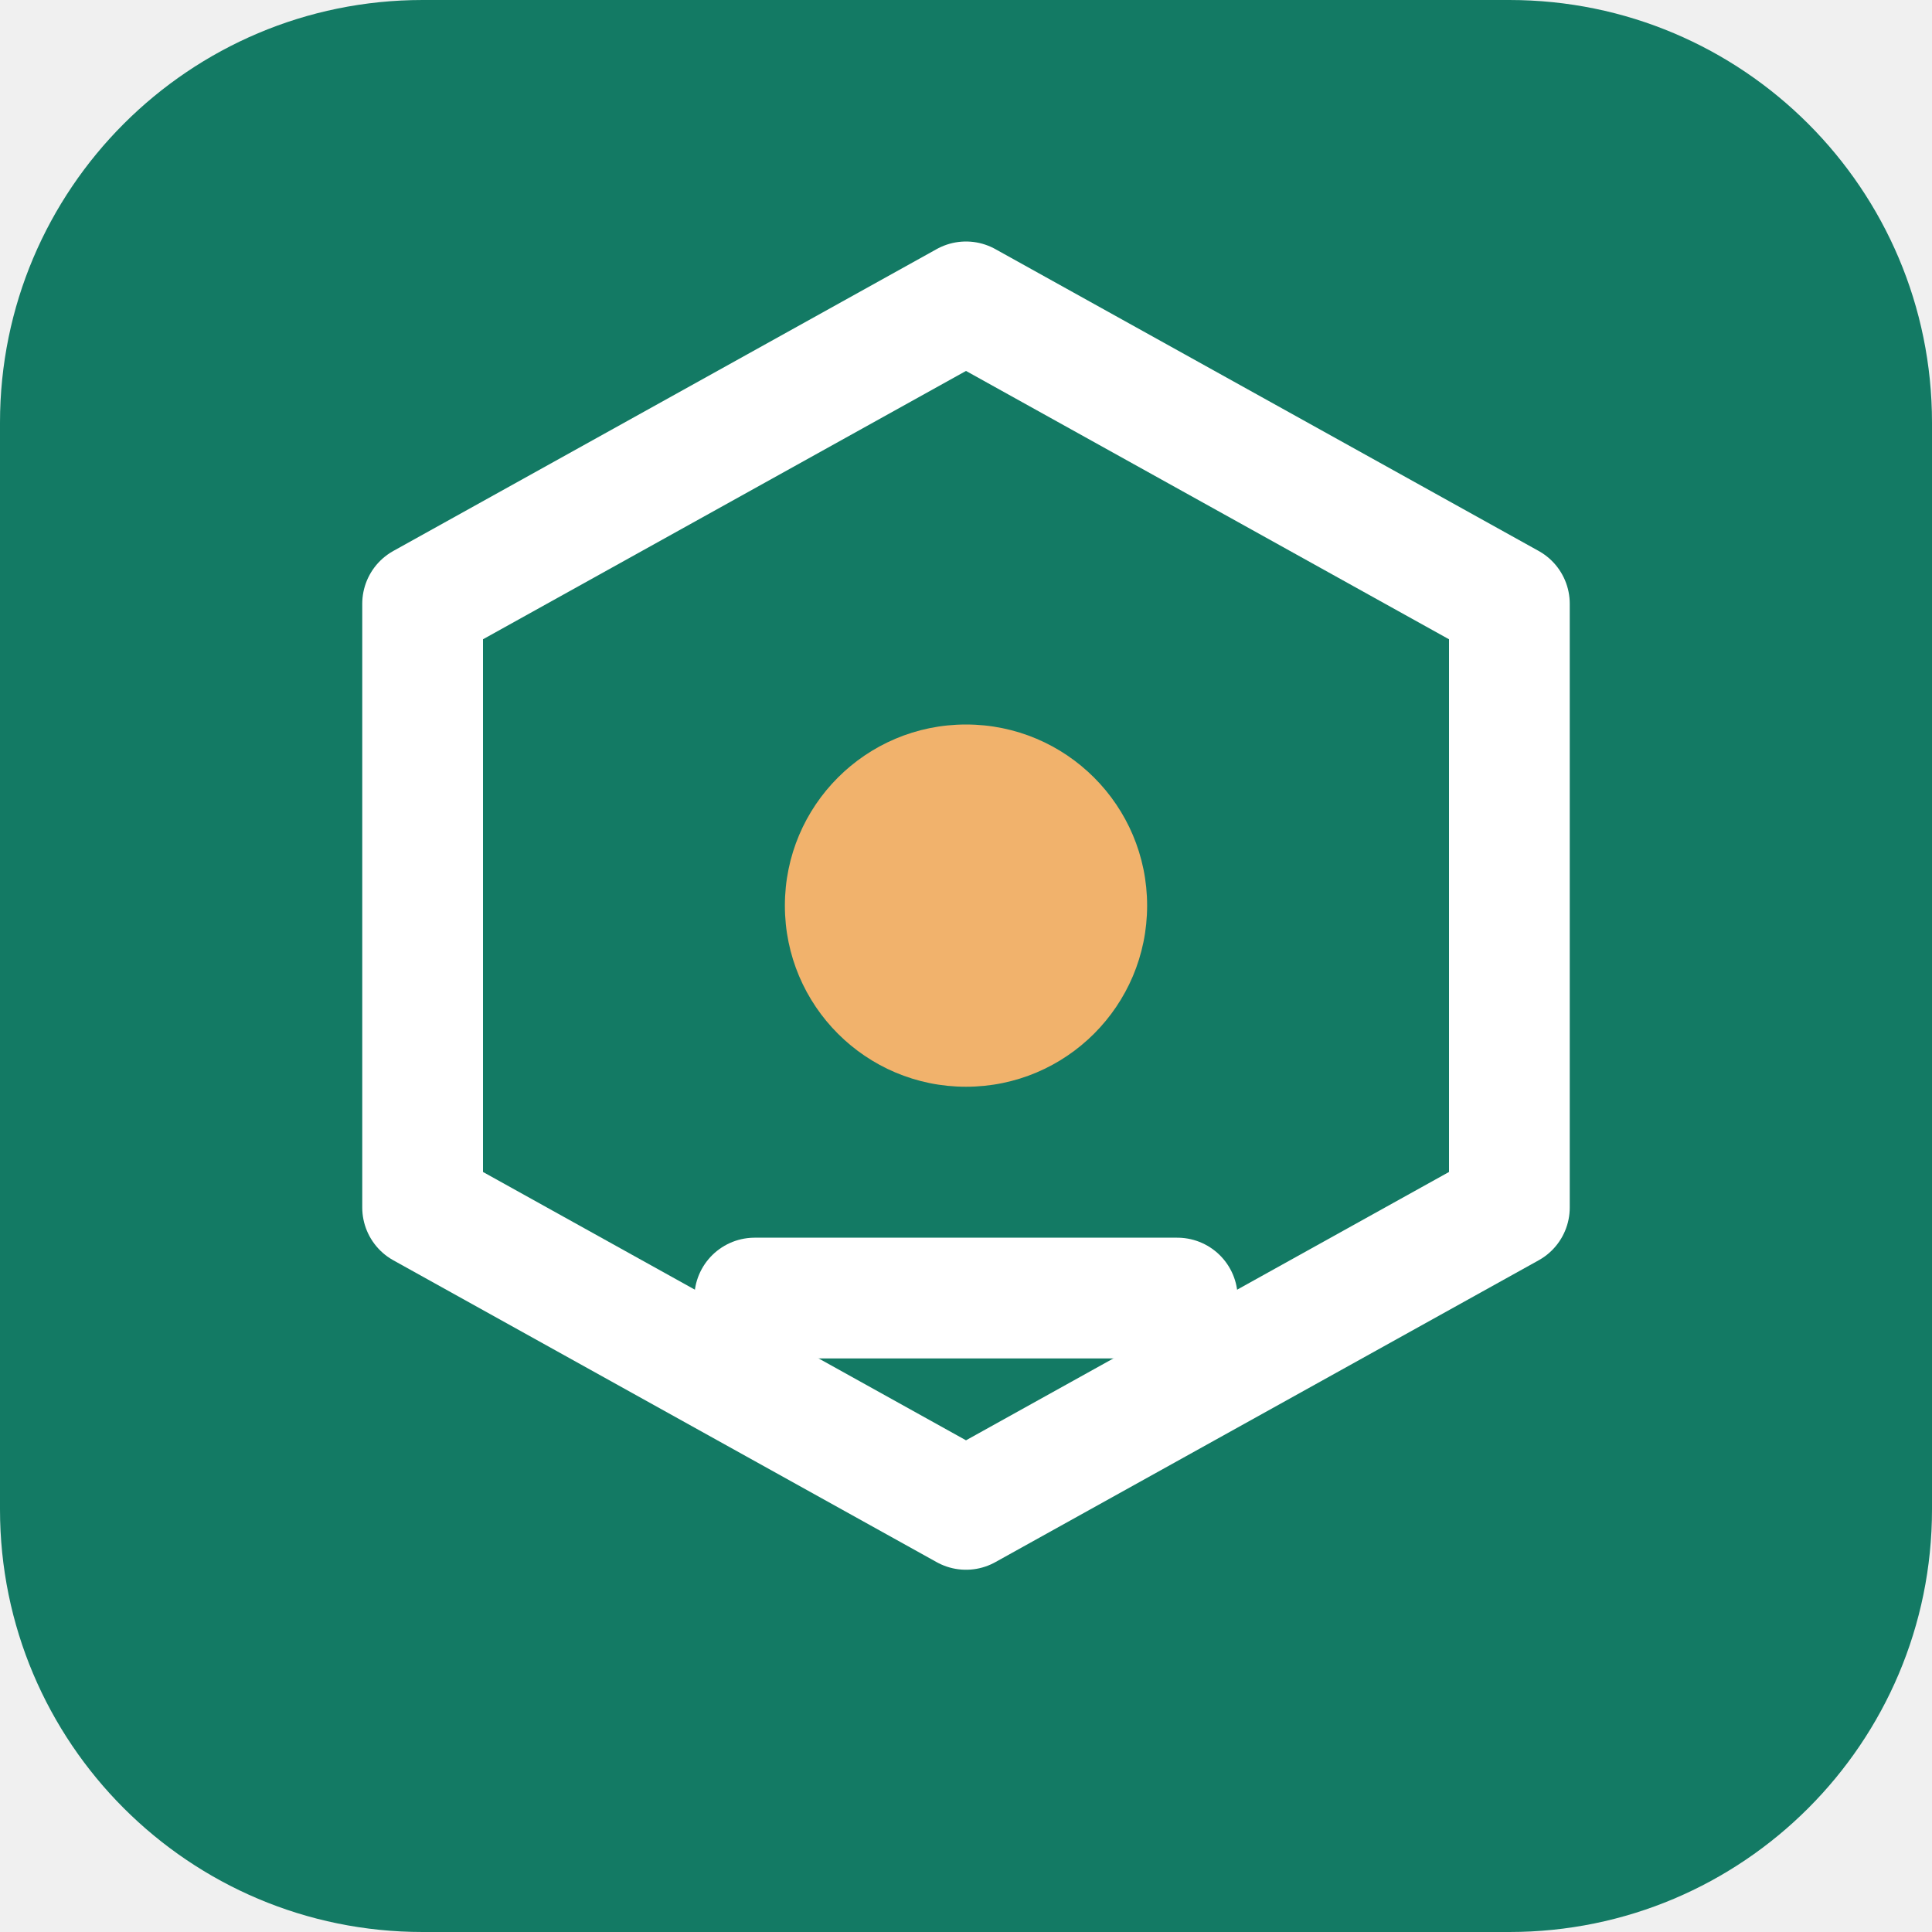
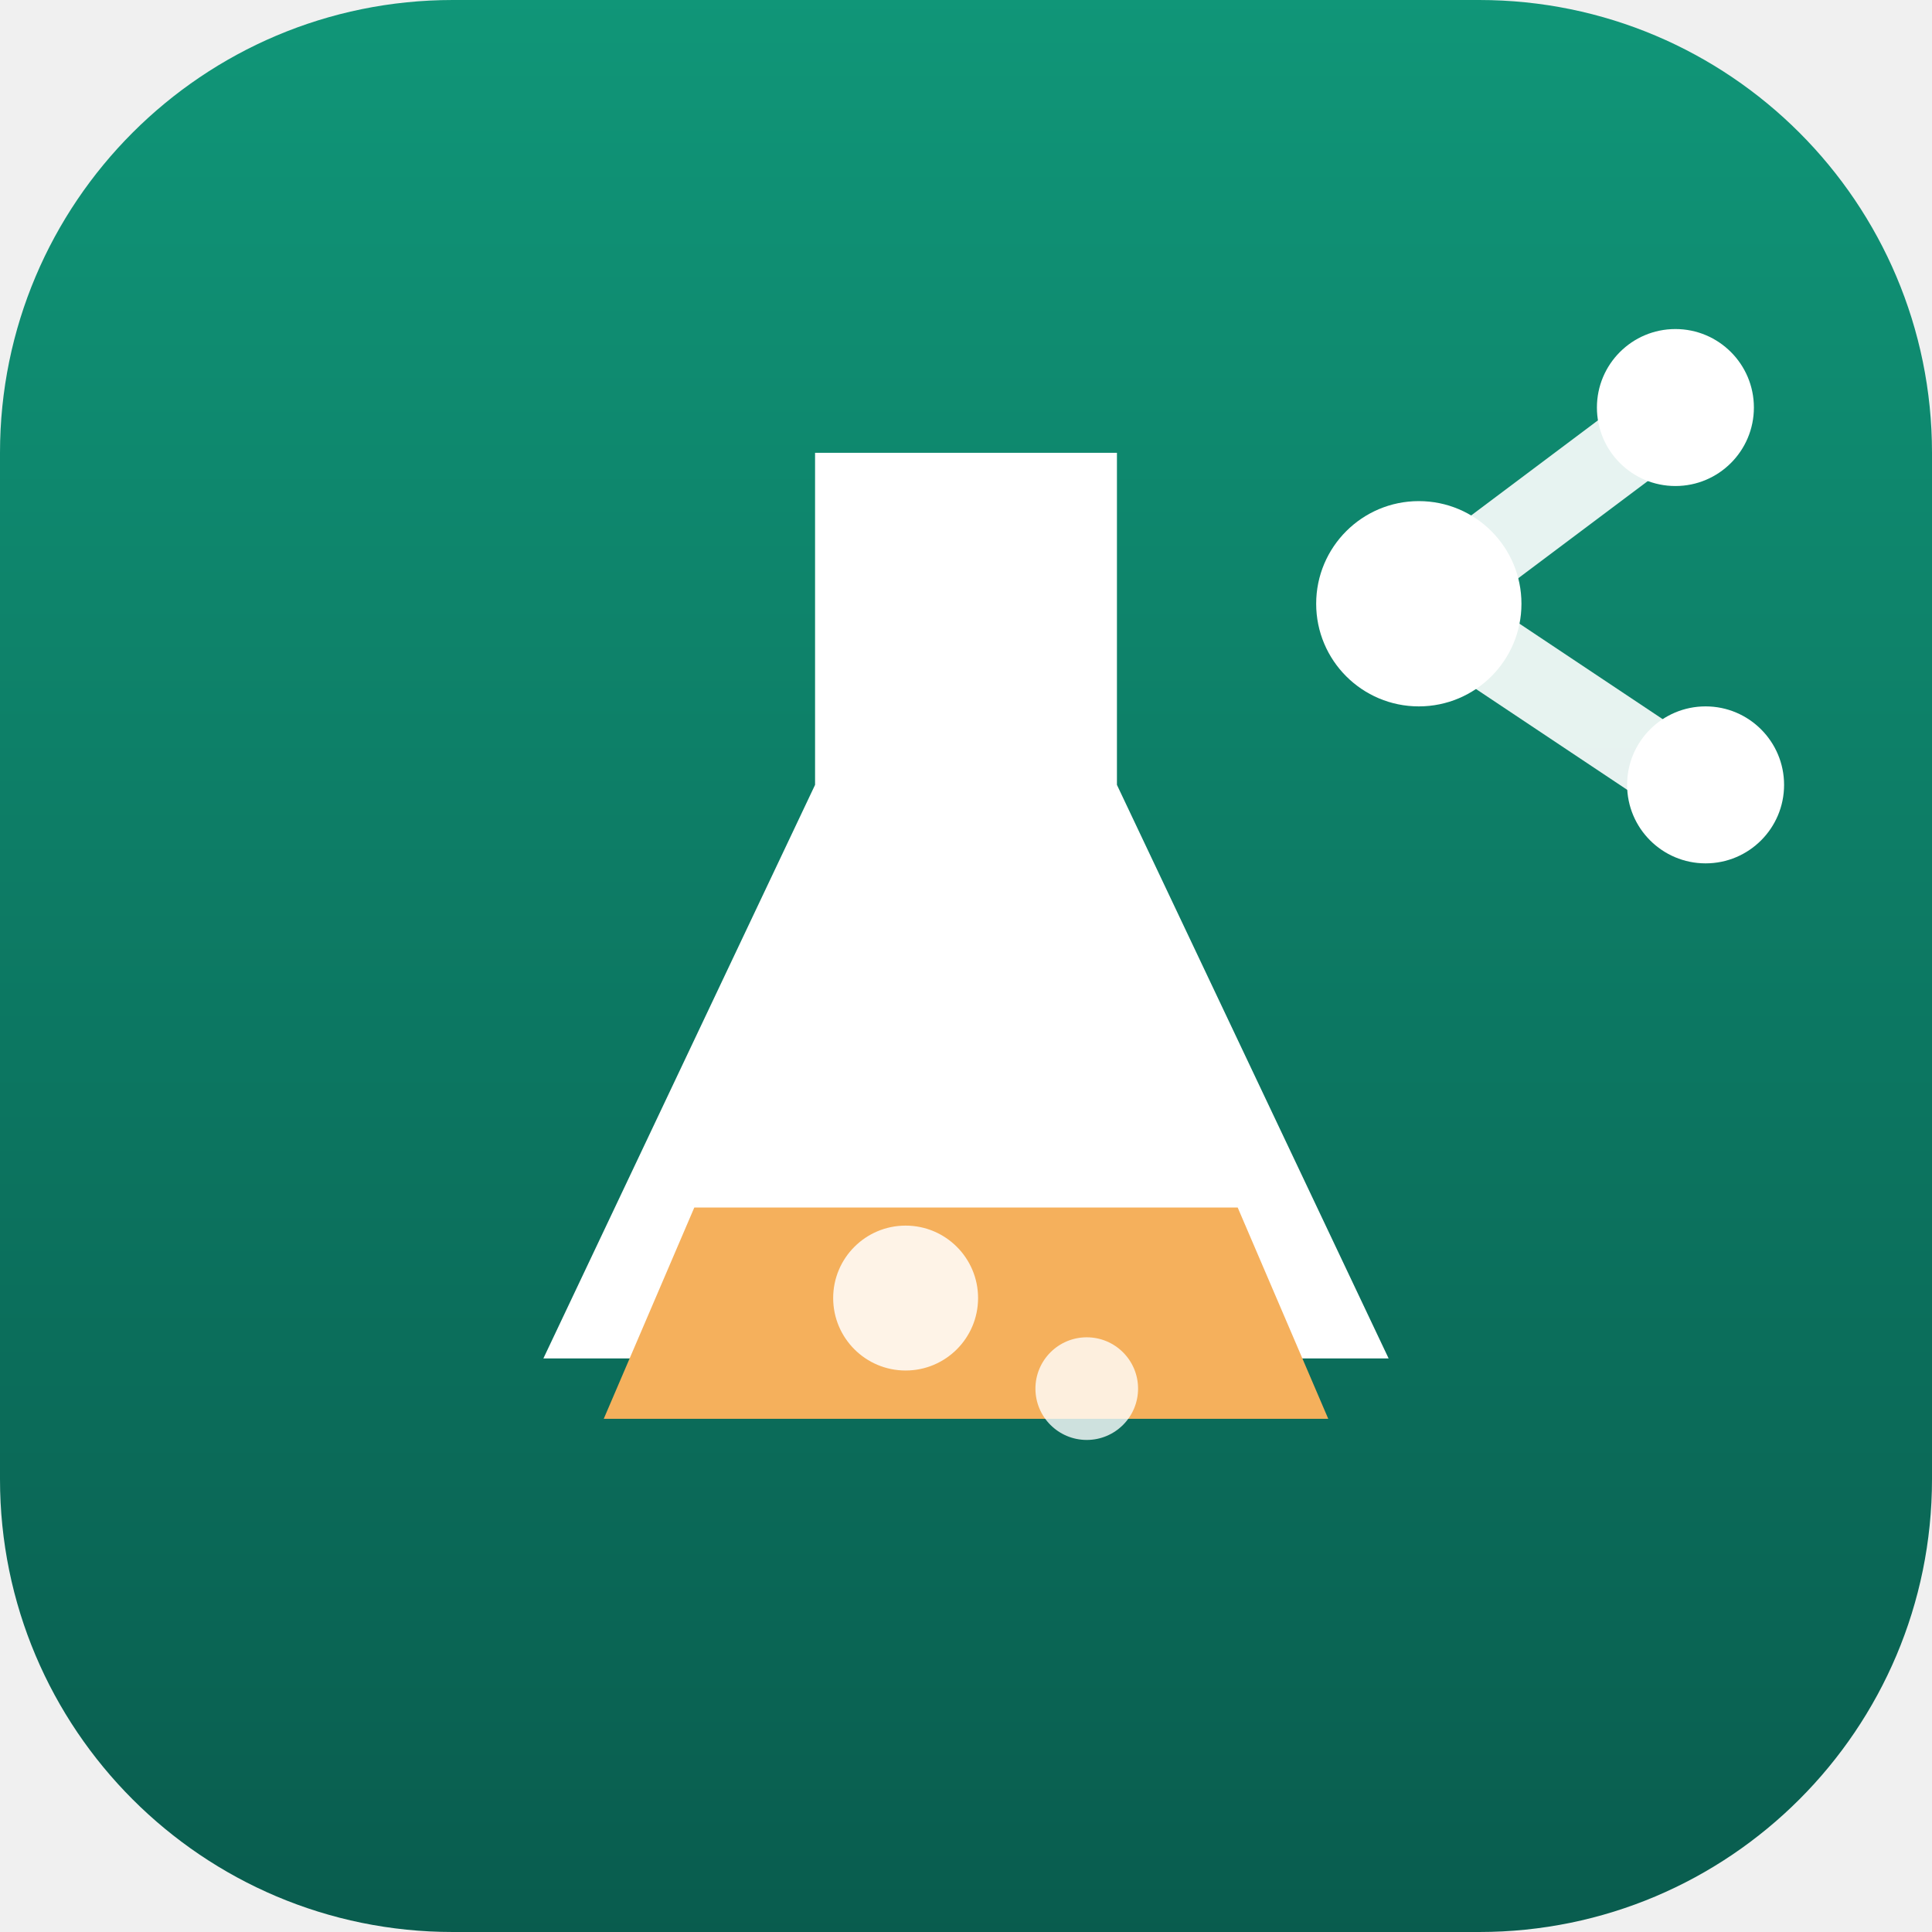
<svg xmlns="http://www.w3.org/2000/svg" viewBox="0 0 64 64">
-   <rect width="64" height="64" rx="14" fill="#137a64" />
-   <path d="M32 10 50 20v20L32 50 14 40V20Z" fill="none" stroke="#fff" stroke-width="4" stroke-linejoin="round" />
-   <circle cx="32" cy="30" r="6" fill="#f1b26c" />
-   <path d="M25 43h14" stroke="#fff" stroke-width="4" stroke-linecap="round" />
+   <defs>
+     <linearGradient id="bg" x1="0" y1="0" x2="0" y2="1">
+       <stop offset="0" stop-color="#109678" />
+       <stop offset="1" stop-color="#095c4e" />
+     </linearGradient>
+   </defs>
+   <rect width="64" height="64" rx="15" fill="url(#bg)" />
+   <path d="M27 15h10v11l9 19H18l9-19z" fill="#fff" />
+   <path d="M23 40h18l3 7H20z" fill="#f5b05c" />
+   <circle cx="30" cy="43" r="2.4" fill="#fff" fill-opacity="0.85" />
+   <circle cx="36" cy="46" r="1.7" fill="#fff" fill-opacity="0.8" />
+   <g stroke="#fff" stroke-width="2.6" stroke-opacity="0.9" fill="#fff">
+     <path d="M47 20l8-6" fill="none" />
+     <path d="M47 20l9 6" fill="none" />
+   </g>
+   <circle cx="47" cy="20" r="3.4" fill="#fff" />
+   <circle cx="55.5" cy="13.5" r="2.6" fill="#fff" />
+   <circle cx="56.5" cy="26" r="2.6" fill="#fff" />
</svg>
